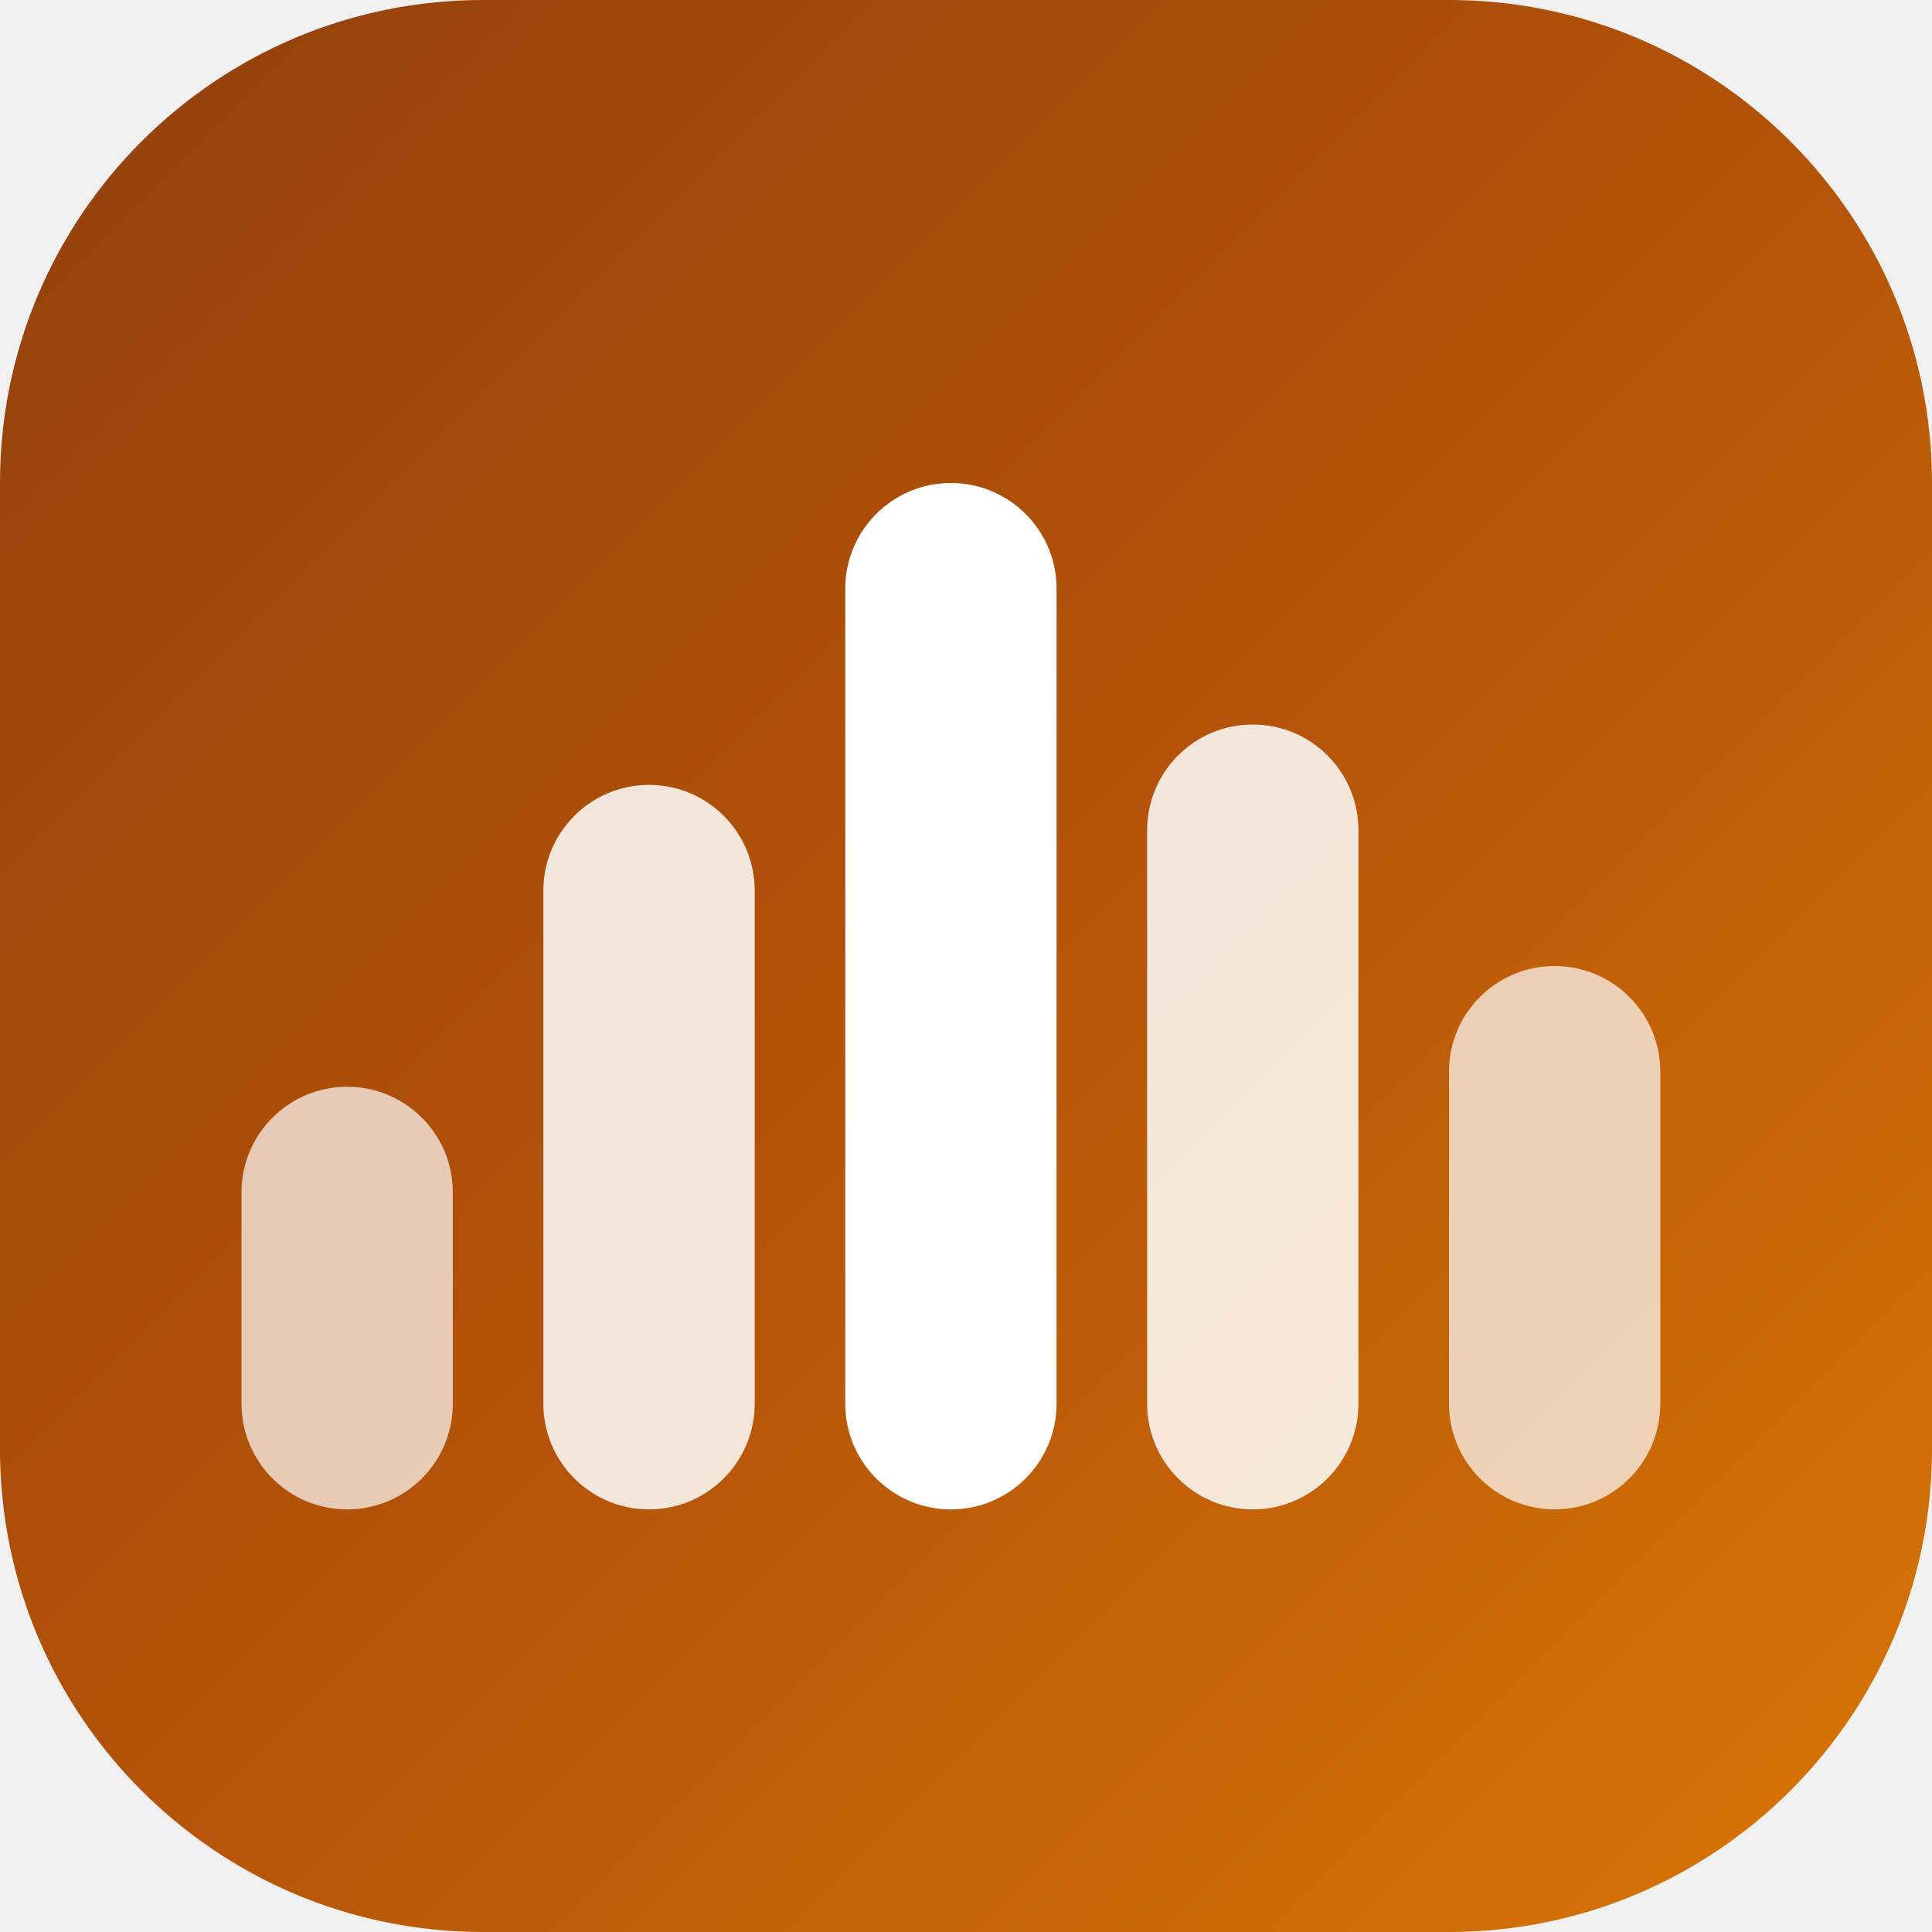
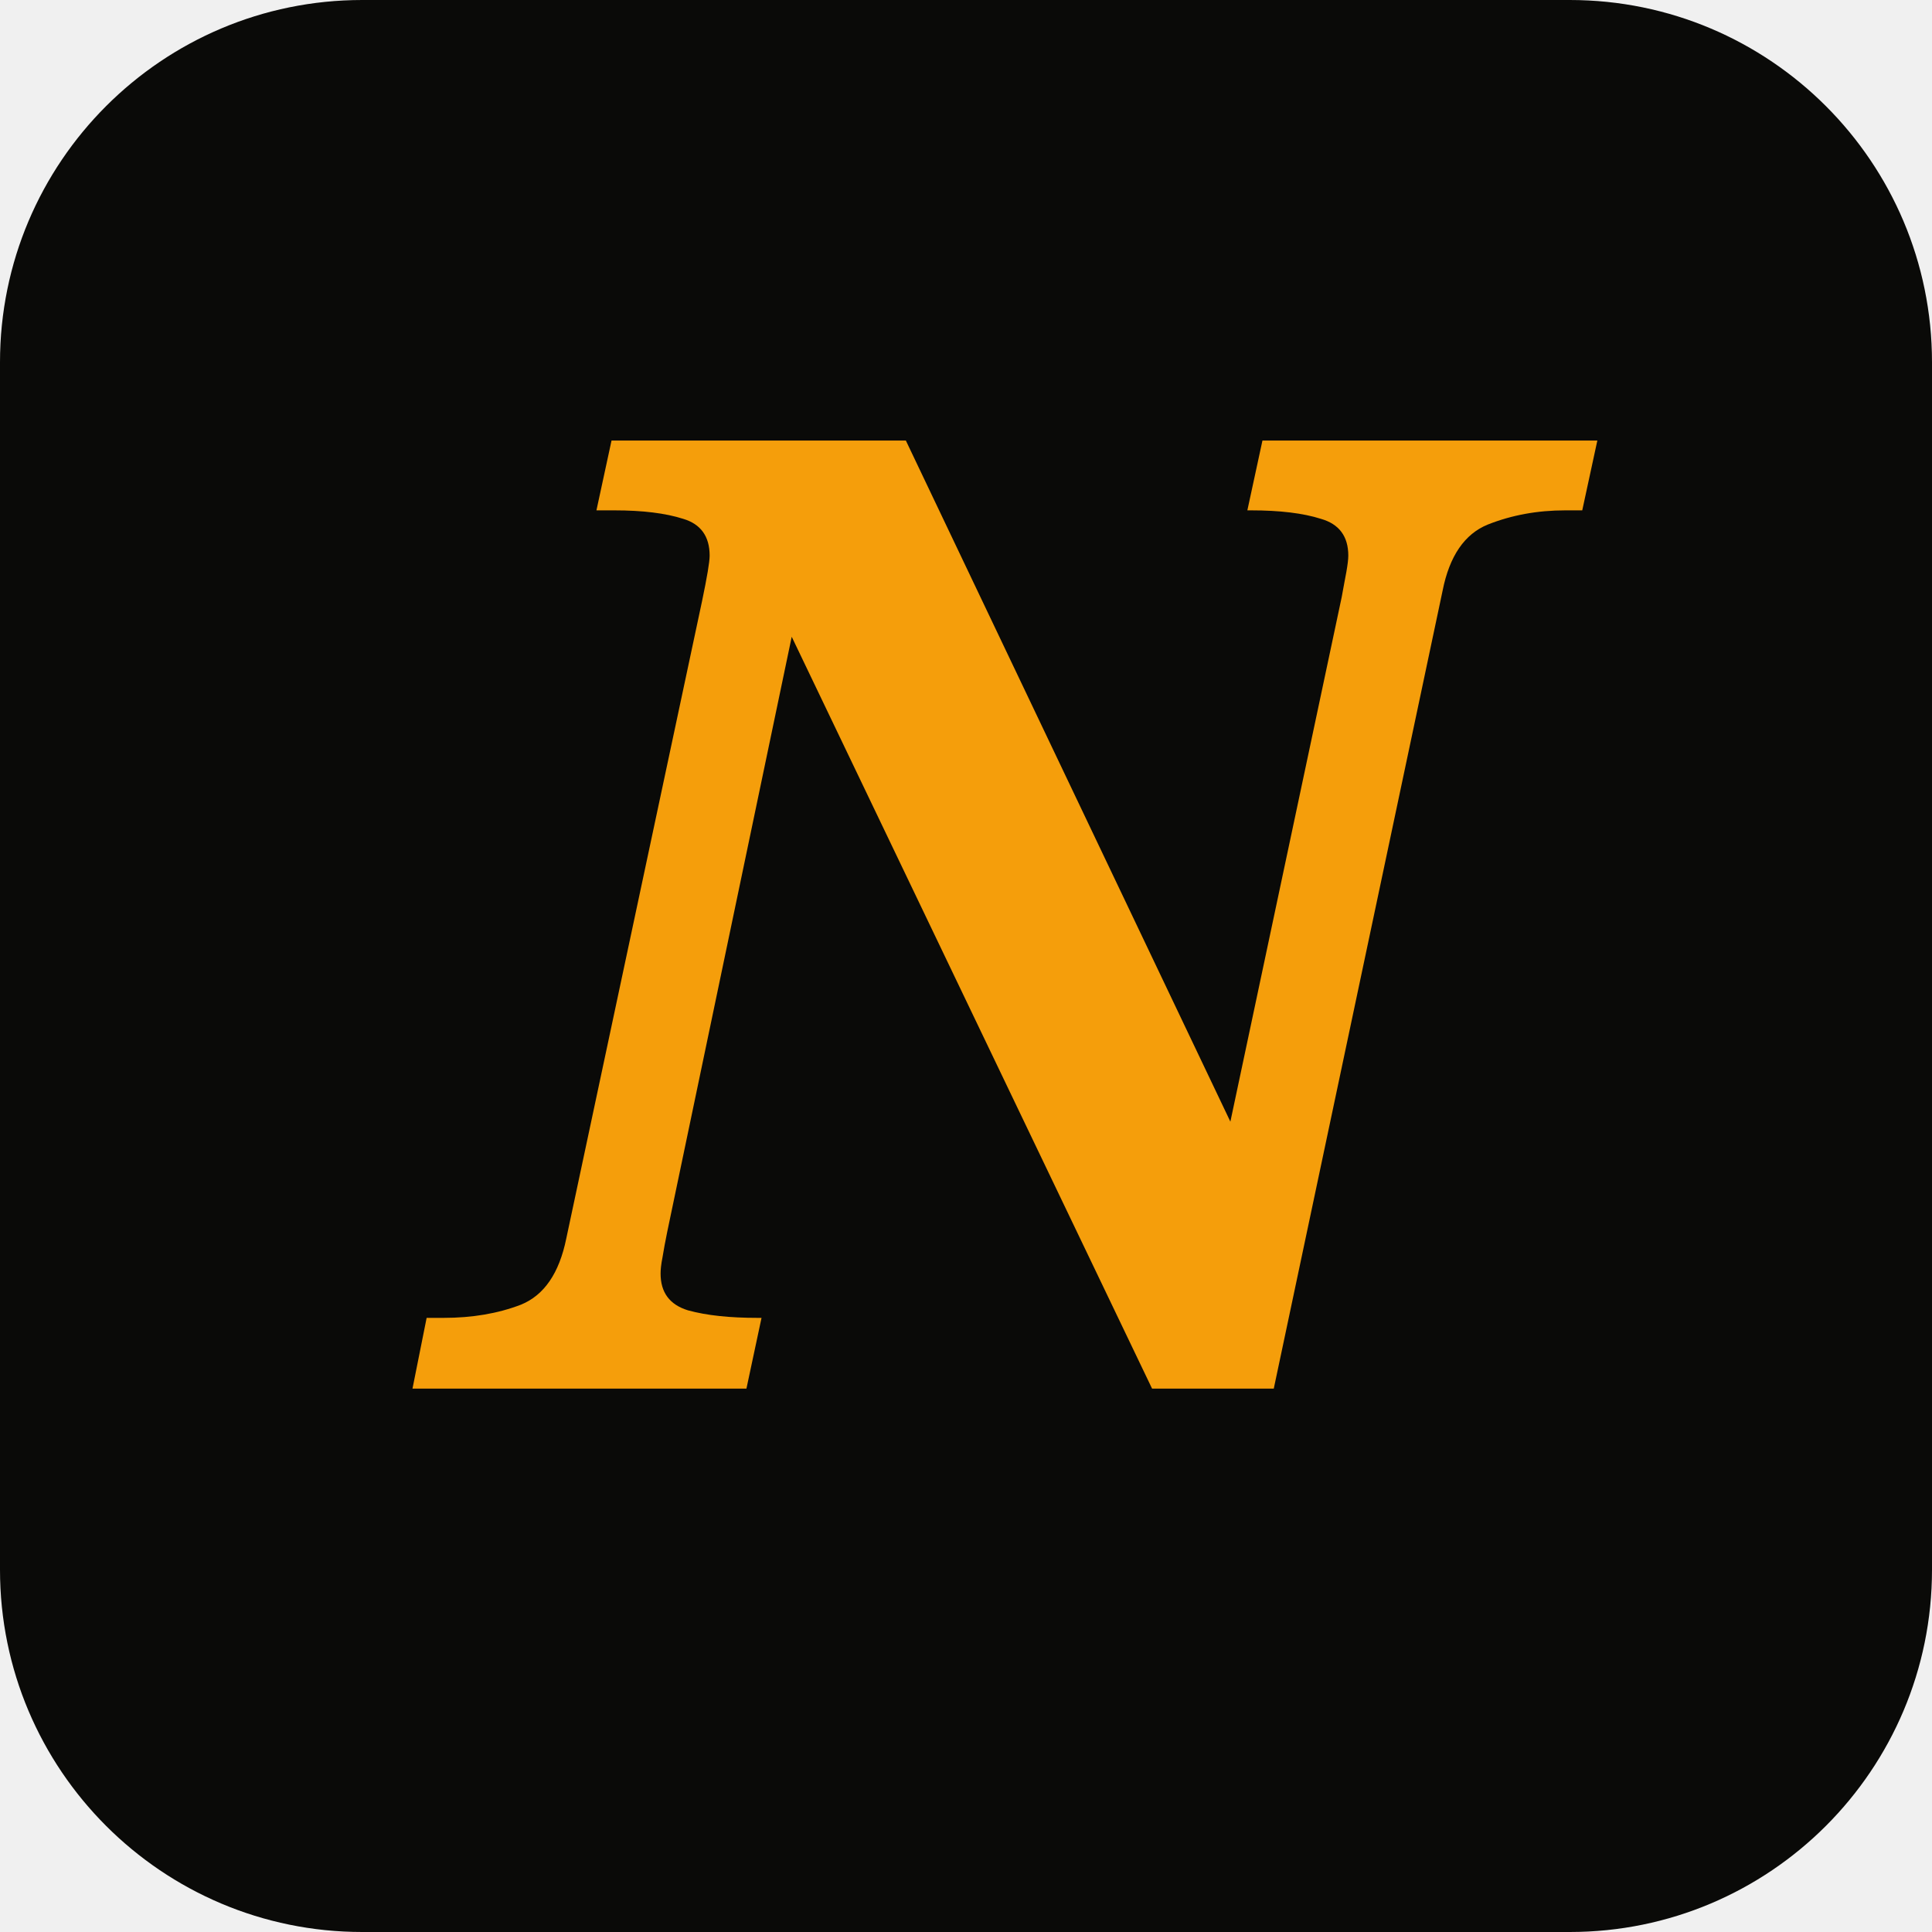
<svg xmlns="http://www.w3.org/2000/svg" viewBox="0 0 32 32">
-   <defs>
-     <linearGradient id="bg" x1="0%" y1="0%" x2="100%" y2="100%">
-       <stop offset="0%" stop-color="#92400e" />
-       <stop offset="50%" stop-color="#b45309" />
-       <stop offset="100%" stop-color="#d97706" />
-     </linearGradient>
-   </defs>
-   <rect width="32" height="32" rx="8" fill="url(#bg)" />
-   <rect x="4" y="18" width="3.5" height="7" rx="1.75" fill="white" opacity="0.7" />
-   <rect x="9" y="13" width="3.5" height="12" rx="1.75" fill="white" opacity="0.85" />
-   <rect x="14" y="8" width="3.5" height="17" rx="1.75" fill="white" />
-   <rect x="19" y="12" width="3.5" height="13" rx="1.75" fill="white" opacity="0.85" />
-   <rect x="24" y="16" width="3.5" height="9" rx="1.75" fill="white" opacity="0.7" />
+   <rect width="32" height="32" rx="6" fill="#0a0a08" />
+   <text x="16" y="23" text-anchor="middle" font-family="Georgia, serif" font-size="22" font-weight="bold" fill="#f59e0b" font-style="italic">N</text>
</svg>
